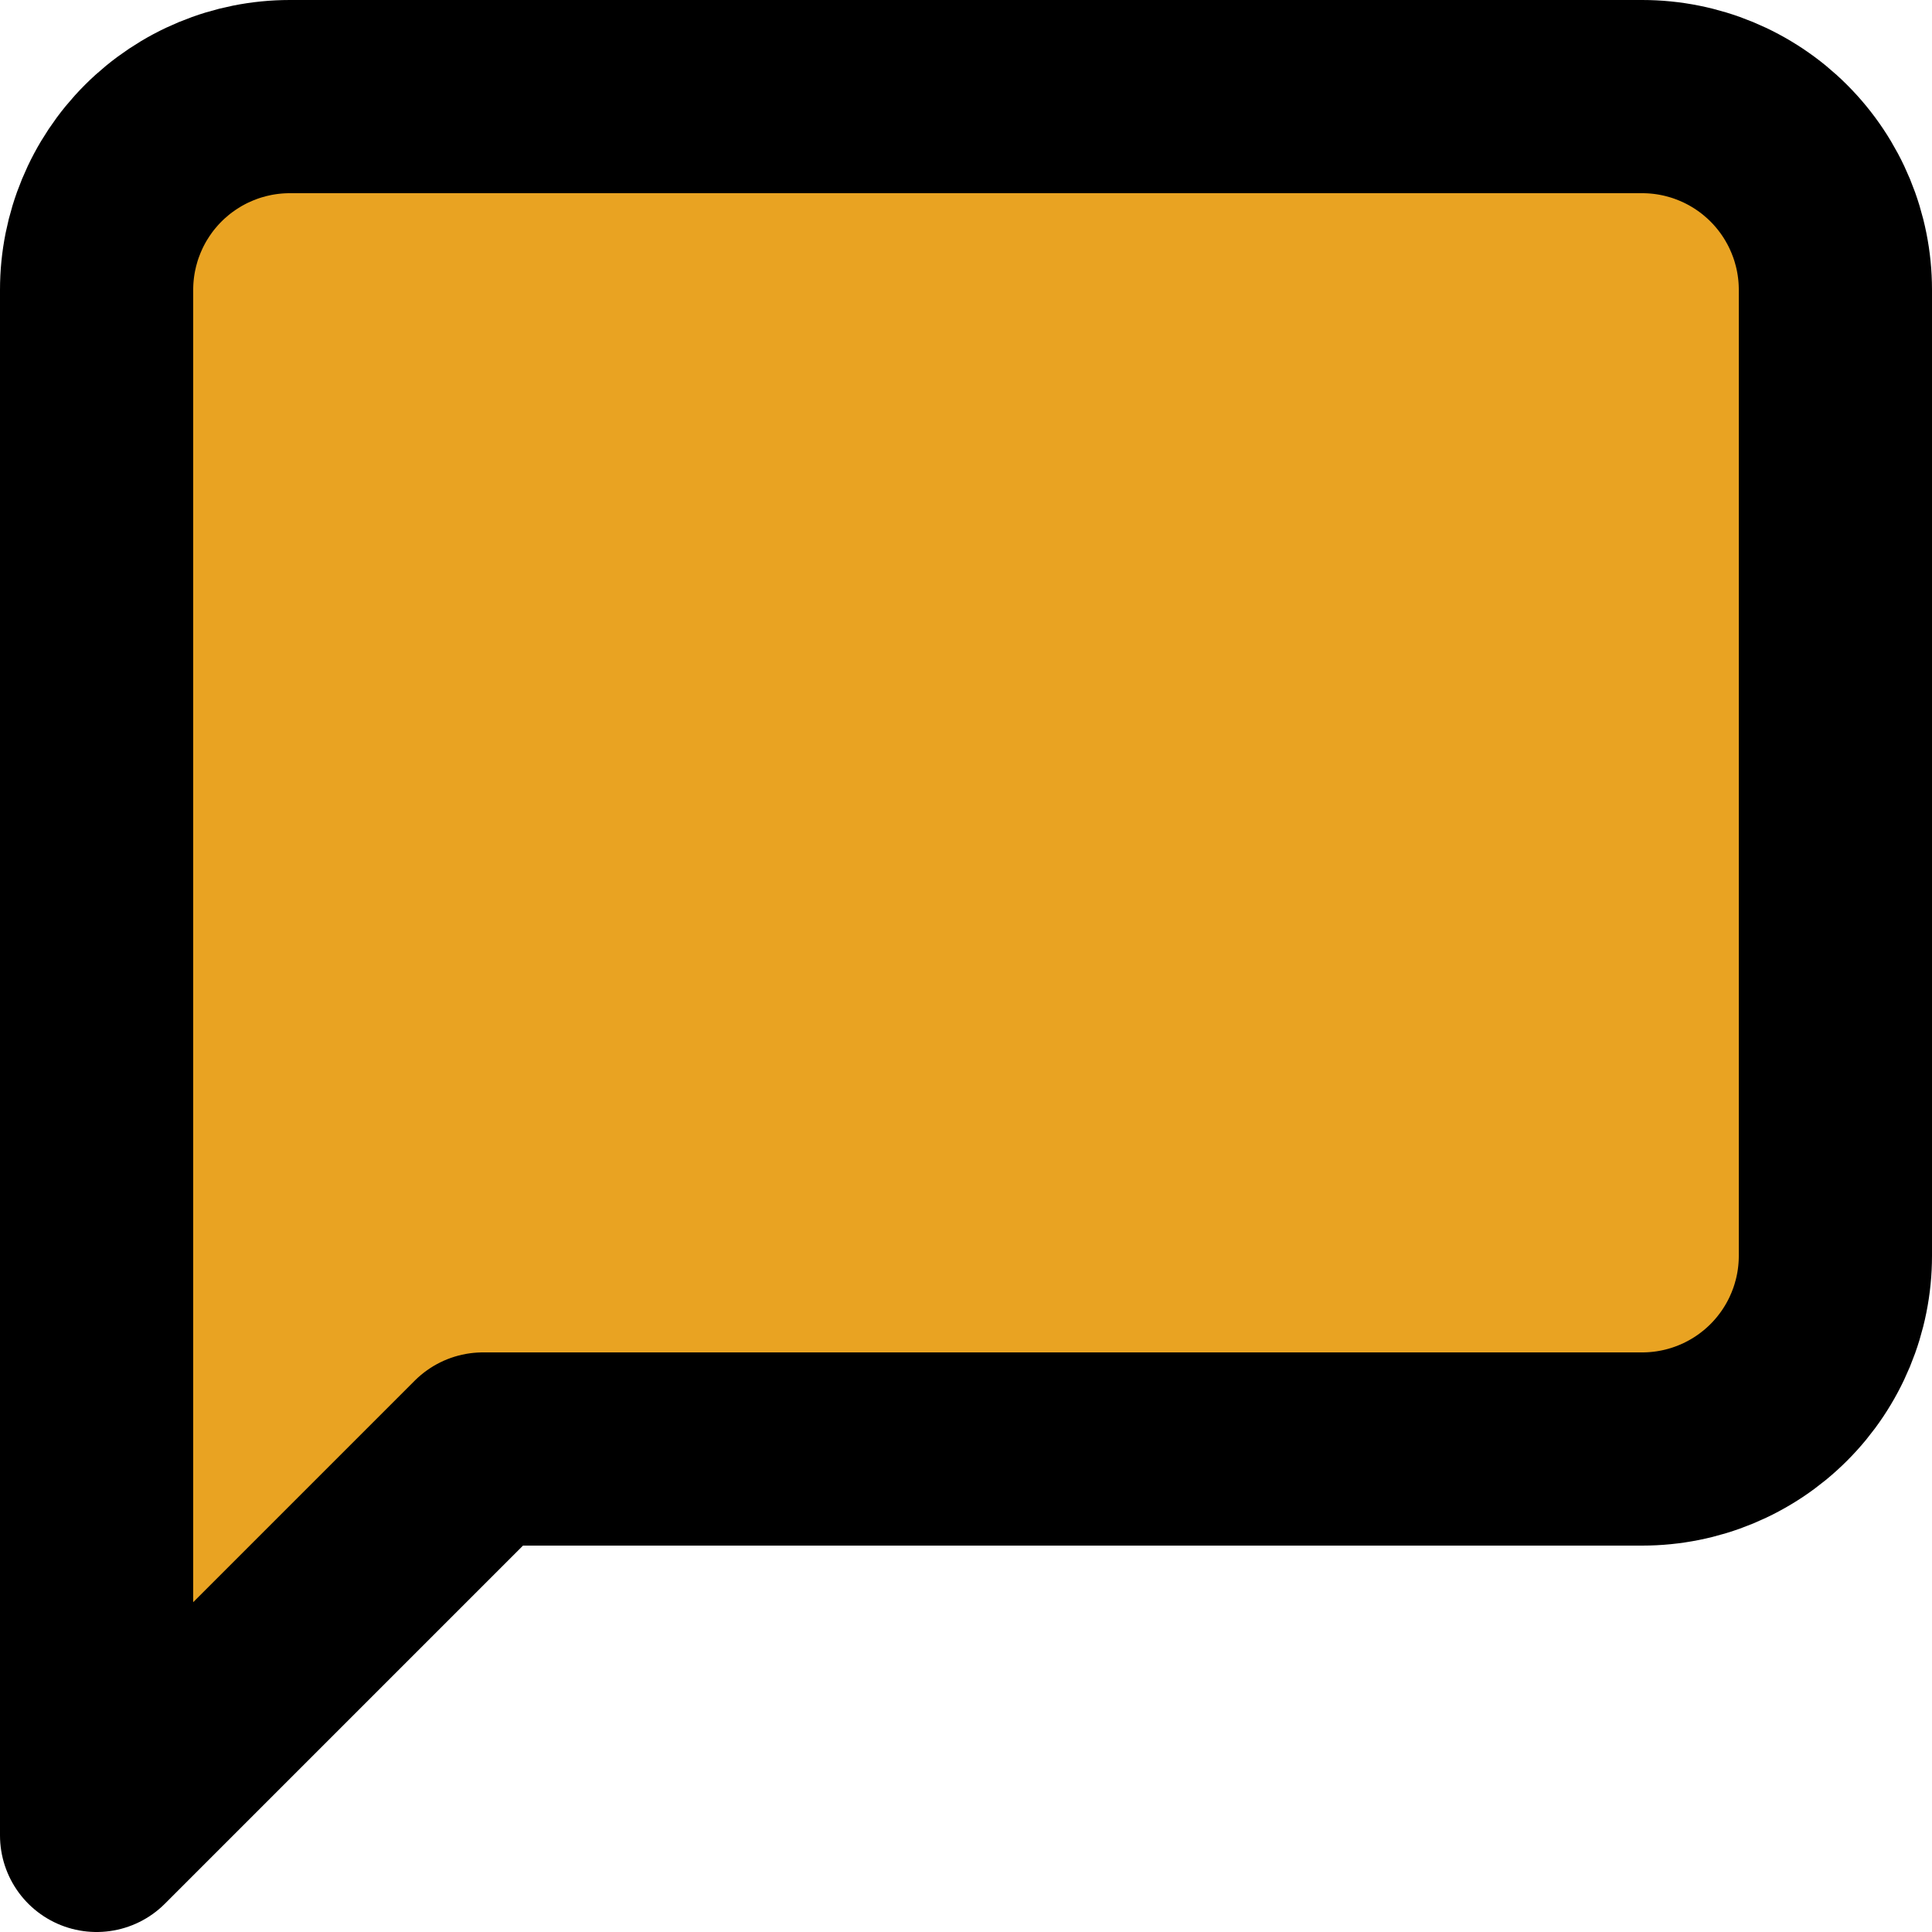
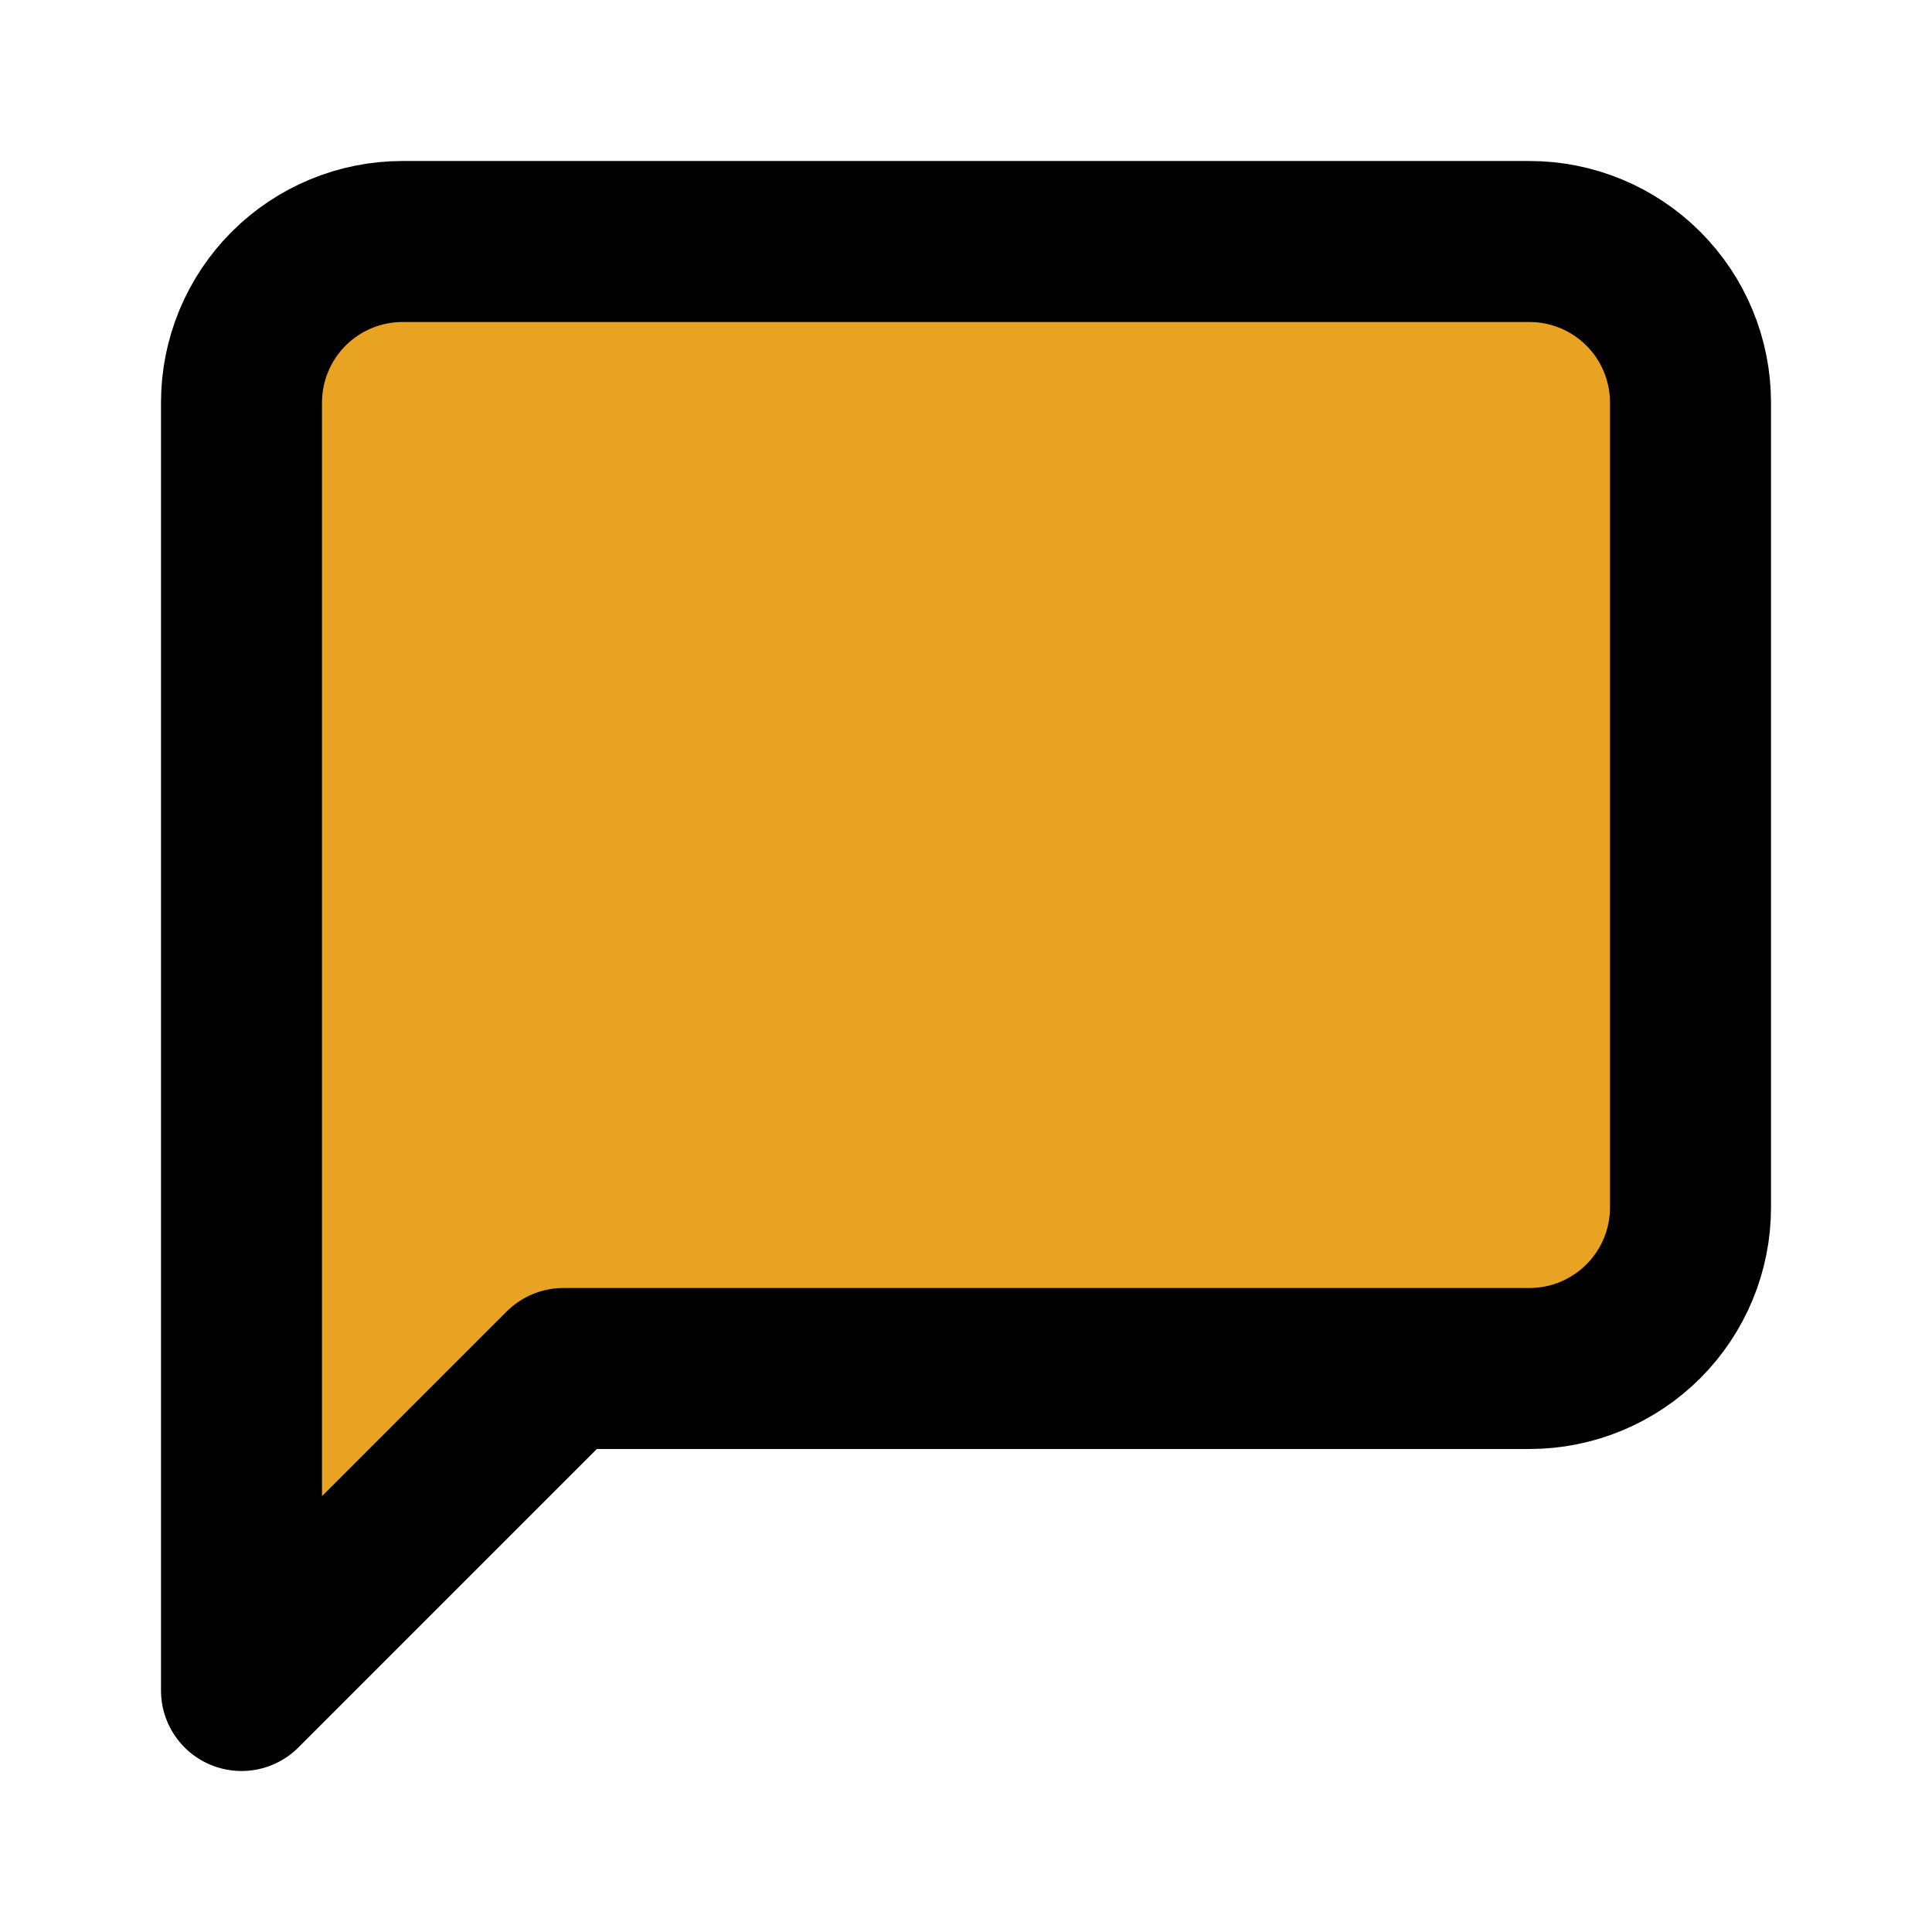
- <svg xmlns="http://www.w3.org/2000/svg" width="20" height="20" viewBox="0 0 20 20" fill="none">
-   <path d="M19 13C19 13.53 18.789 14.039 18.414 14.414C18.039 14.789 17.53 15 17 15H5L1 19V3C1 2.47 1.211 1.961 1.586 1.586C1.961 1.211 2.47 1 3 1H17C17.53 1 18.039 1.211 18.414 1.586C18.789 1.961 19 2.47 19 3V13Z" fill="#E9A322" stroke="black" stroke-width="2" stroke-linecap="round" stroke-linejoin="round" />
+ <svg xmlns="http://www.w3.org/2000/svg" width="24" height="24" viewBox="0 0 24 24" fill="none">
+   <path d="M21 15C21 15.53 20.789 16.039 20.414 16.414C20.039 16.789 19.53 17 19 17H7L3 21V5C3 4.47 3.211 3.961 3.586 3.586C3.961 3.211 4.47 3 5 3H19C19.53 3 20.039 3.211 20.414 3.586C20.789 3.961 21 4.47 21 5V15Z" fill="#E9A322" stroke="black" stroke-width="2" stroke-linecap="round" stroke-linejoin="round" />
</svg>
